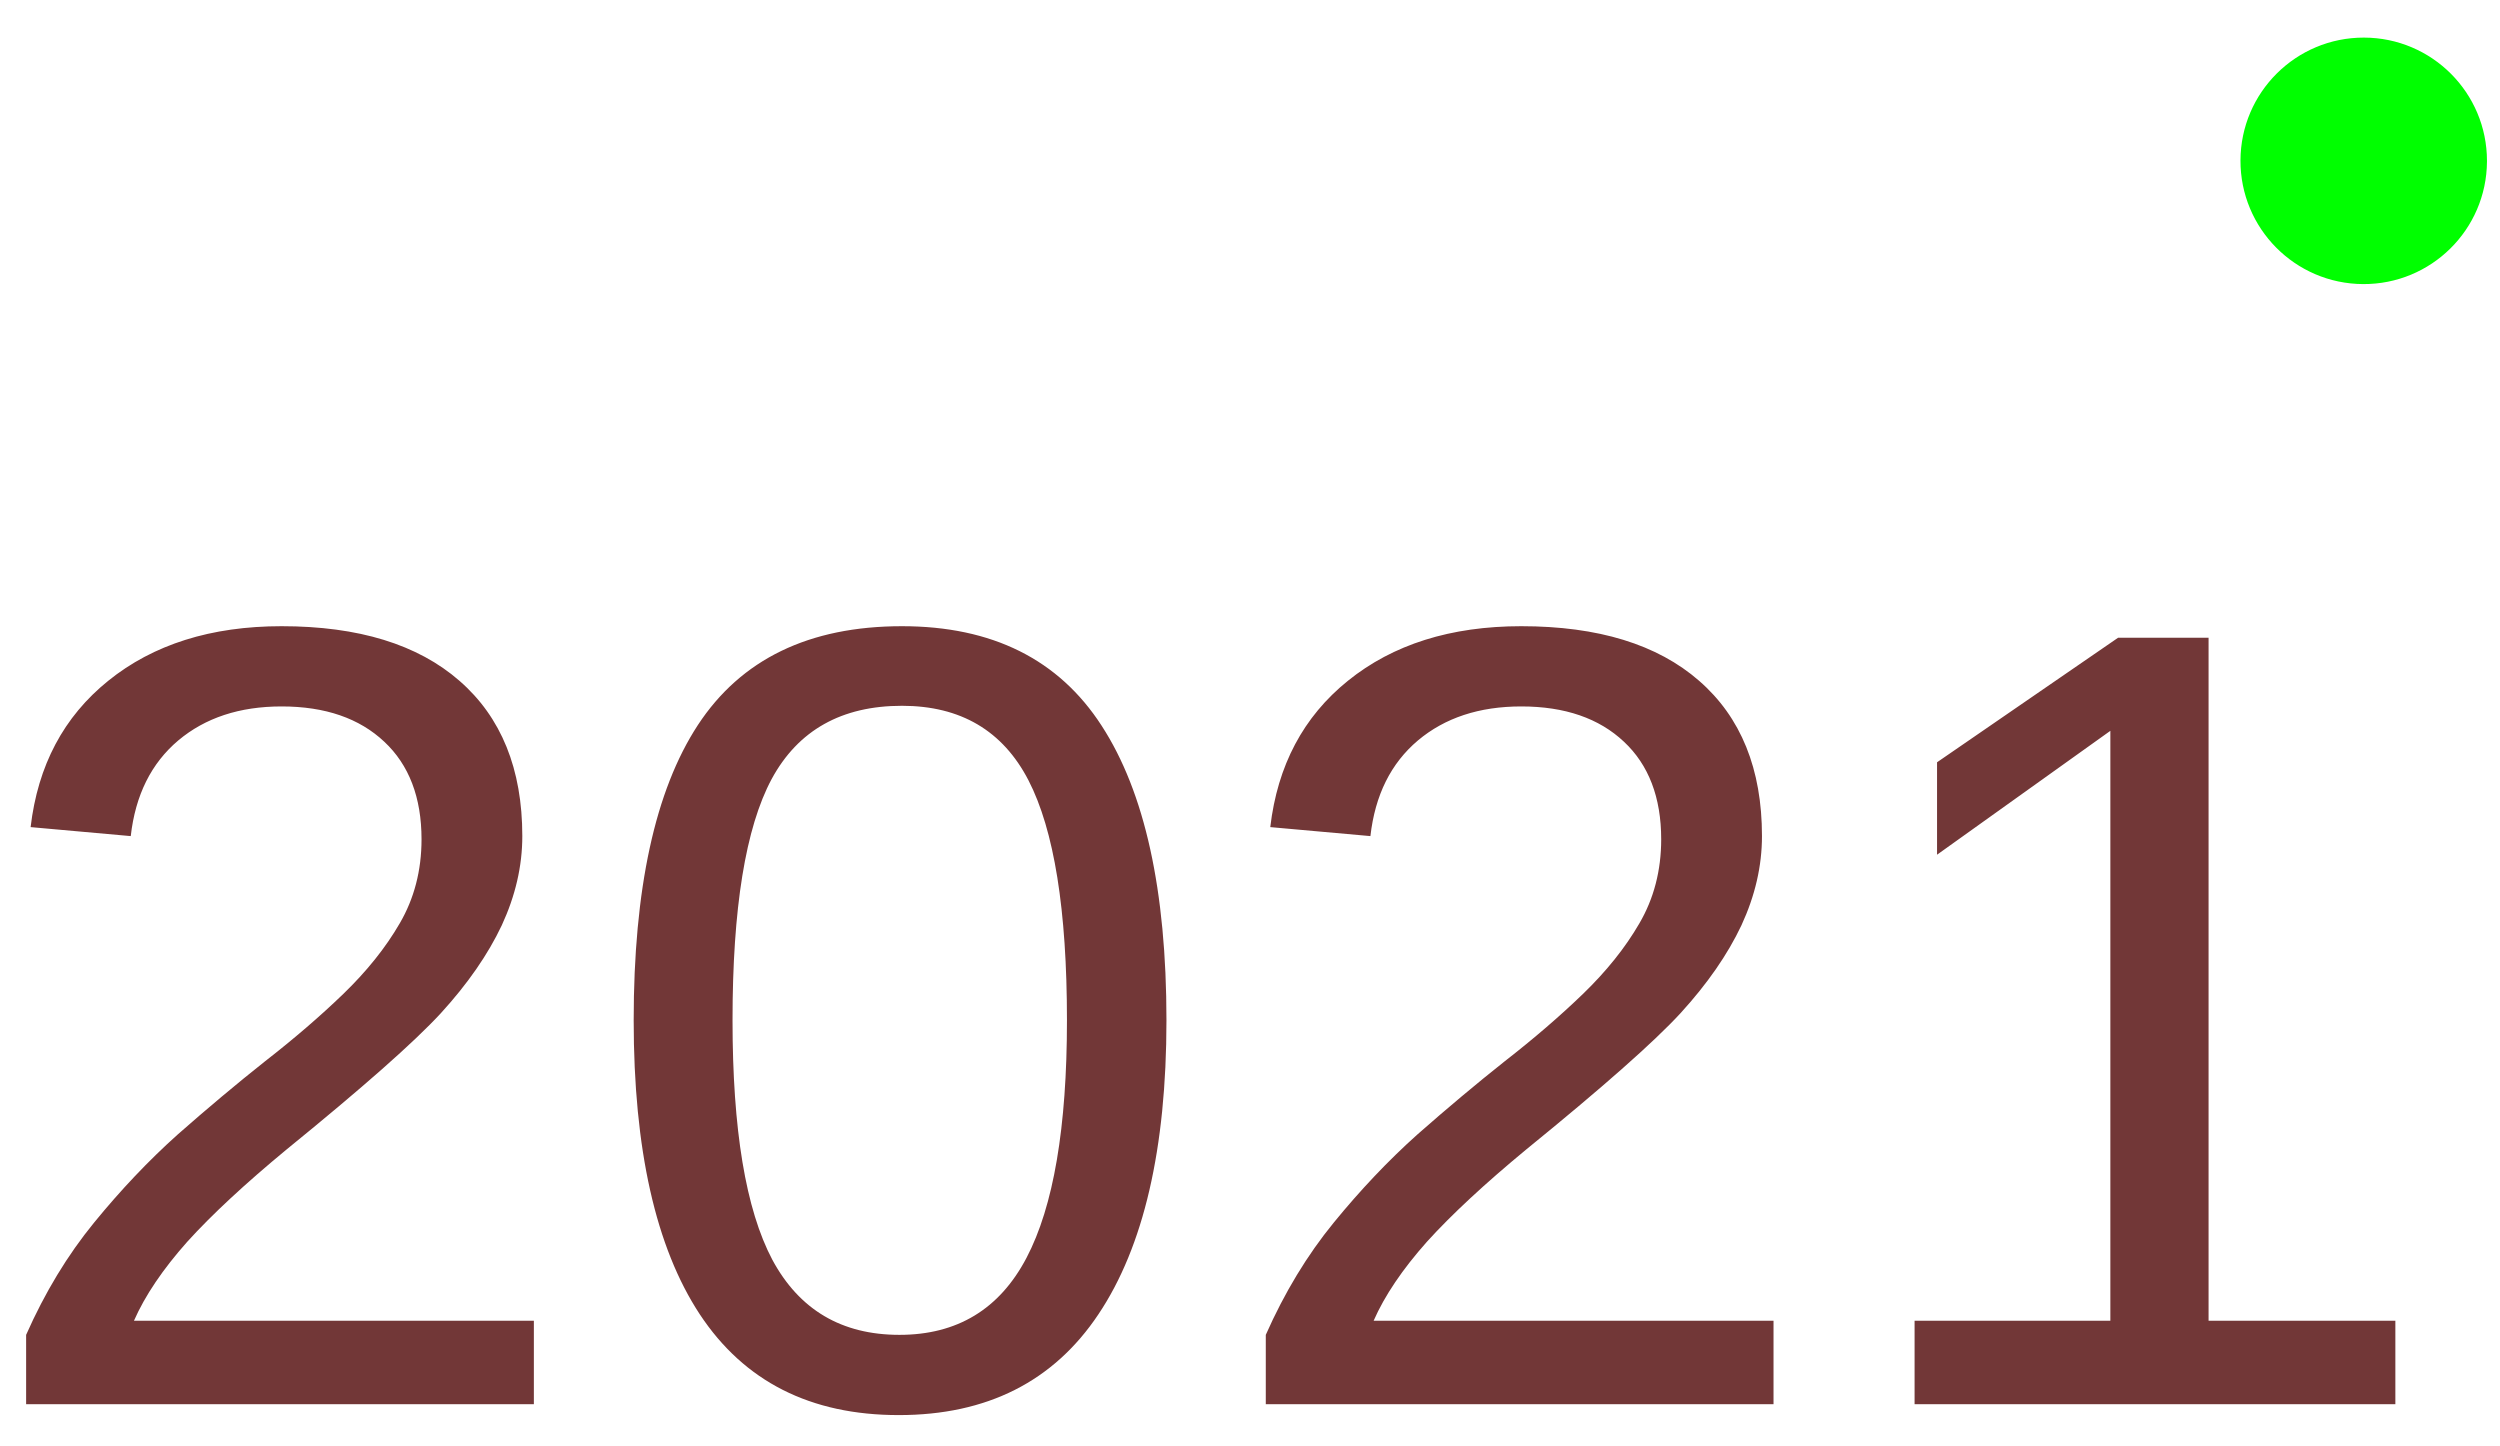
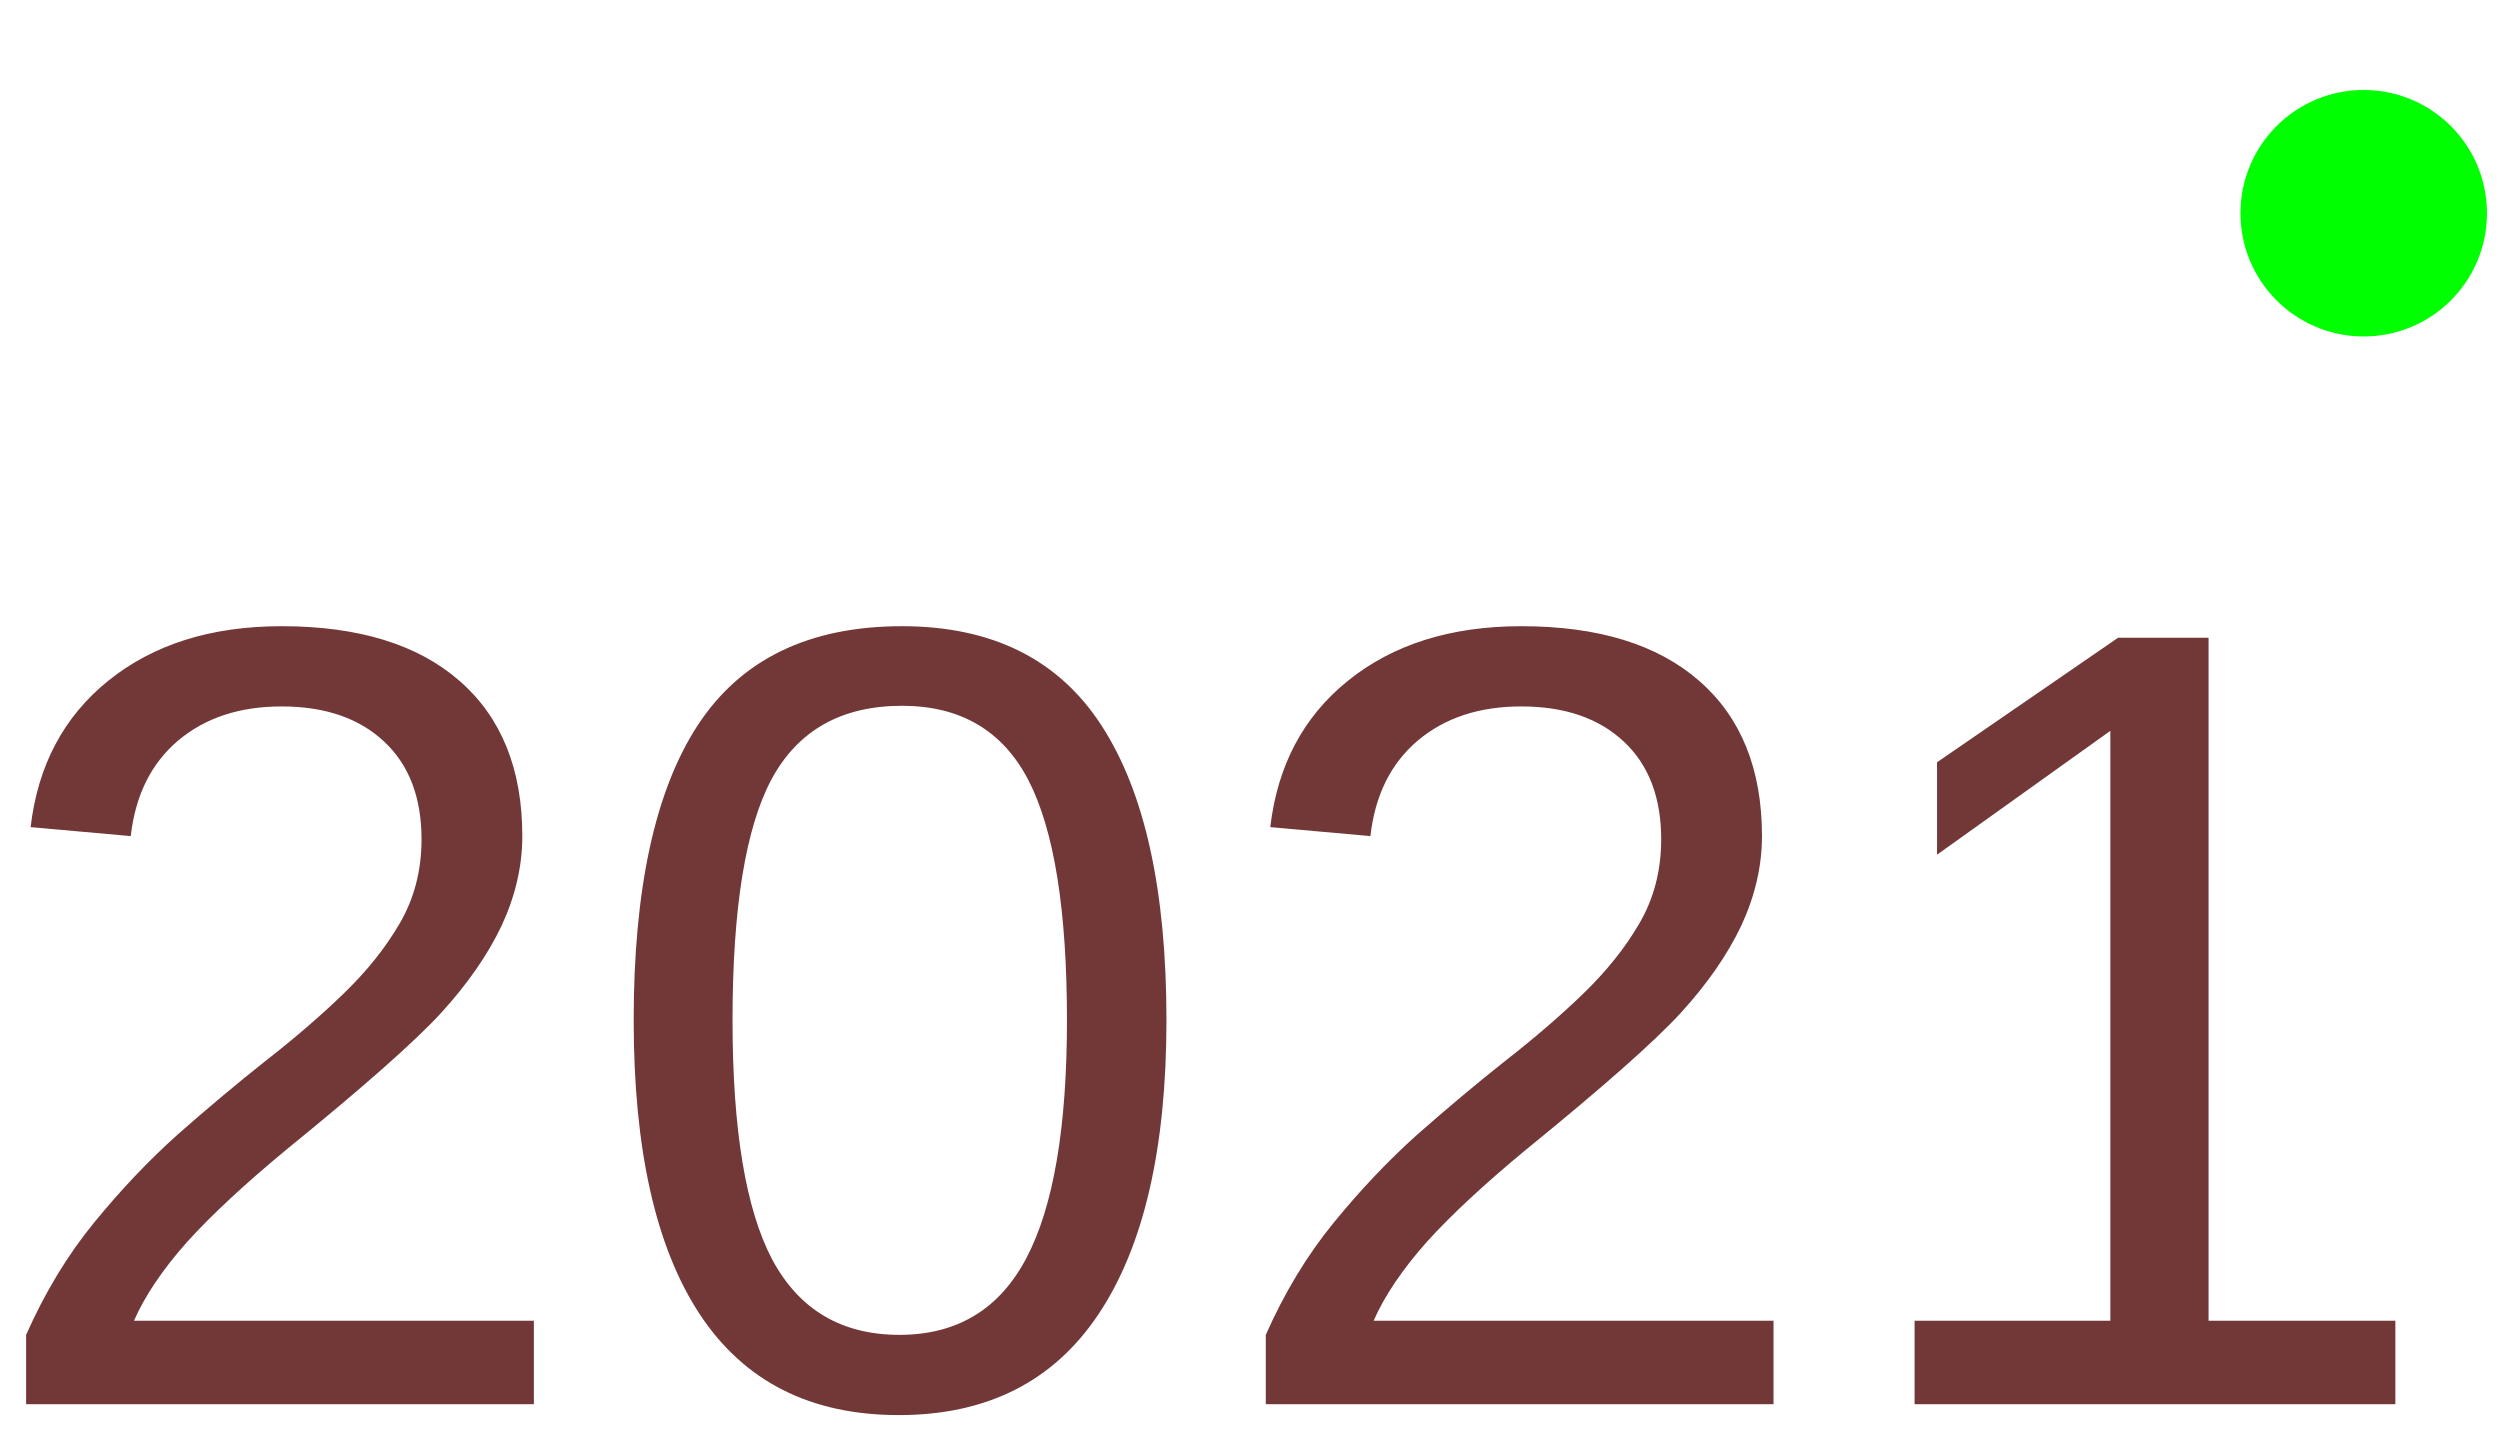
<svg xmlns="http://www.w3.org/2000/svg" width="230" height="133" viewBox="0 0 60.854 35.19" version="1.1" id="svg8">
  <defs id="defs2" />
  <g id="layer1" transform="translate(1.604224,-264.0657)">
    <text xml:space="preserve" style="font-style:normal;font-weight:normal;font-size:10.583px;line-height:1.25;font-family:sans-serif;letter-spacing:0px;word-spacing:0px;fill:#000000;fill-opacity:1;stroke:none;stroke-width:0.265" x="-32.957" y="295.778" id="text836" transform="scale(-1,1)">
      <tspan id="tspan834" x="-32.957" y="305.142" style="stroke-width:0.265" />
    </text>
    <text xml:space="preserve" style="font-style:normal;font-weight:normal;font-size:10.583px;line-height:1.25;font-family:sans-serif;letter-spacing:0px;word-spacing:0px;fill:#000000;fill-opacity:1;stroke:none;stroke-width:0.265" x="-36.375" y="339.302" id="text836-9" transform="scale(-1,1)">
      <tspan id="tspan834-3" x="-36.375" y="348.666" style="stroke-width:0.265" />
    </text>
-     <path style="fill:#00ff00;fill-opacity:1;fill-rule:evenodd;stroke-width:0.255" id="path4544-7-1" d="m 58.933,268.002 a 3,3 0 0 1 -3.016,2.979 3,3 0 0 1 -2.984,-3.011 3,3 0 0 1 3.005,-2.989 3,3 0 0 1 2.995,3" />
+     <path style="fill:#00ff00;fill-opacity:1;fill-rule:evenodd;stroke-width:0.255" id="path4544-7-1" d="m 58.933,269.277 a 3,3 0 0 1 -3.016,2.979 3,3 0 0 1 -2.984,-3.011 3,3 0 0 1 3.005,-2.989 3,3 0 0 1 2.995,3" />
    <text xml:space="preserve" style="font-style:normal;font-variant:normal;font-weight:normal;font-stretch:normal;font-size:2.713px;line-height:1.25;font-family:Arial;-inkscape-font-specification:'Arial, Normal';font-variant-ligatures:normal;font-variant-caps:normal;font-variant-numeric:normal;text-align:start;letter-spacing:0px;word-spacing:0px;writing-mode:lr-tb;text-anchor:start;fill:#723737;fill-opacity:1;stroke:none;stroke-width:0.509" x="-2.329" y="298.246" id="text831">
      <tspan id="tspan829" x="-2.329" y="298.246" style="font-size:27.13px;fill:#723737;fill-opacity:1;stroke-width:0.509">2021</tspan>
    </text>
  </g>
</svg>
